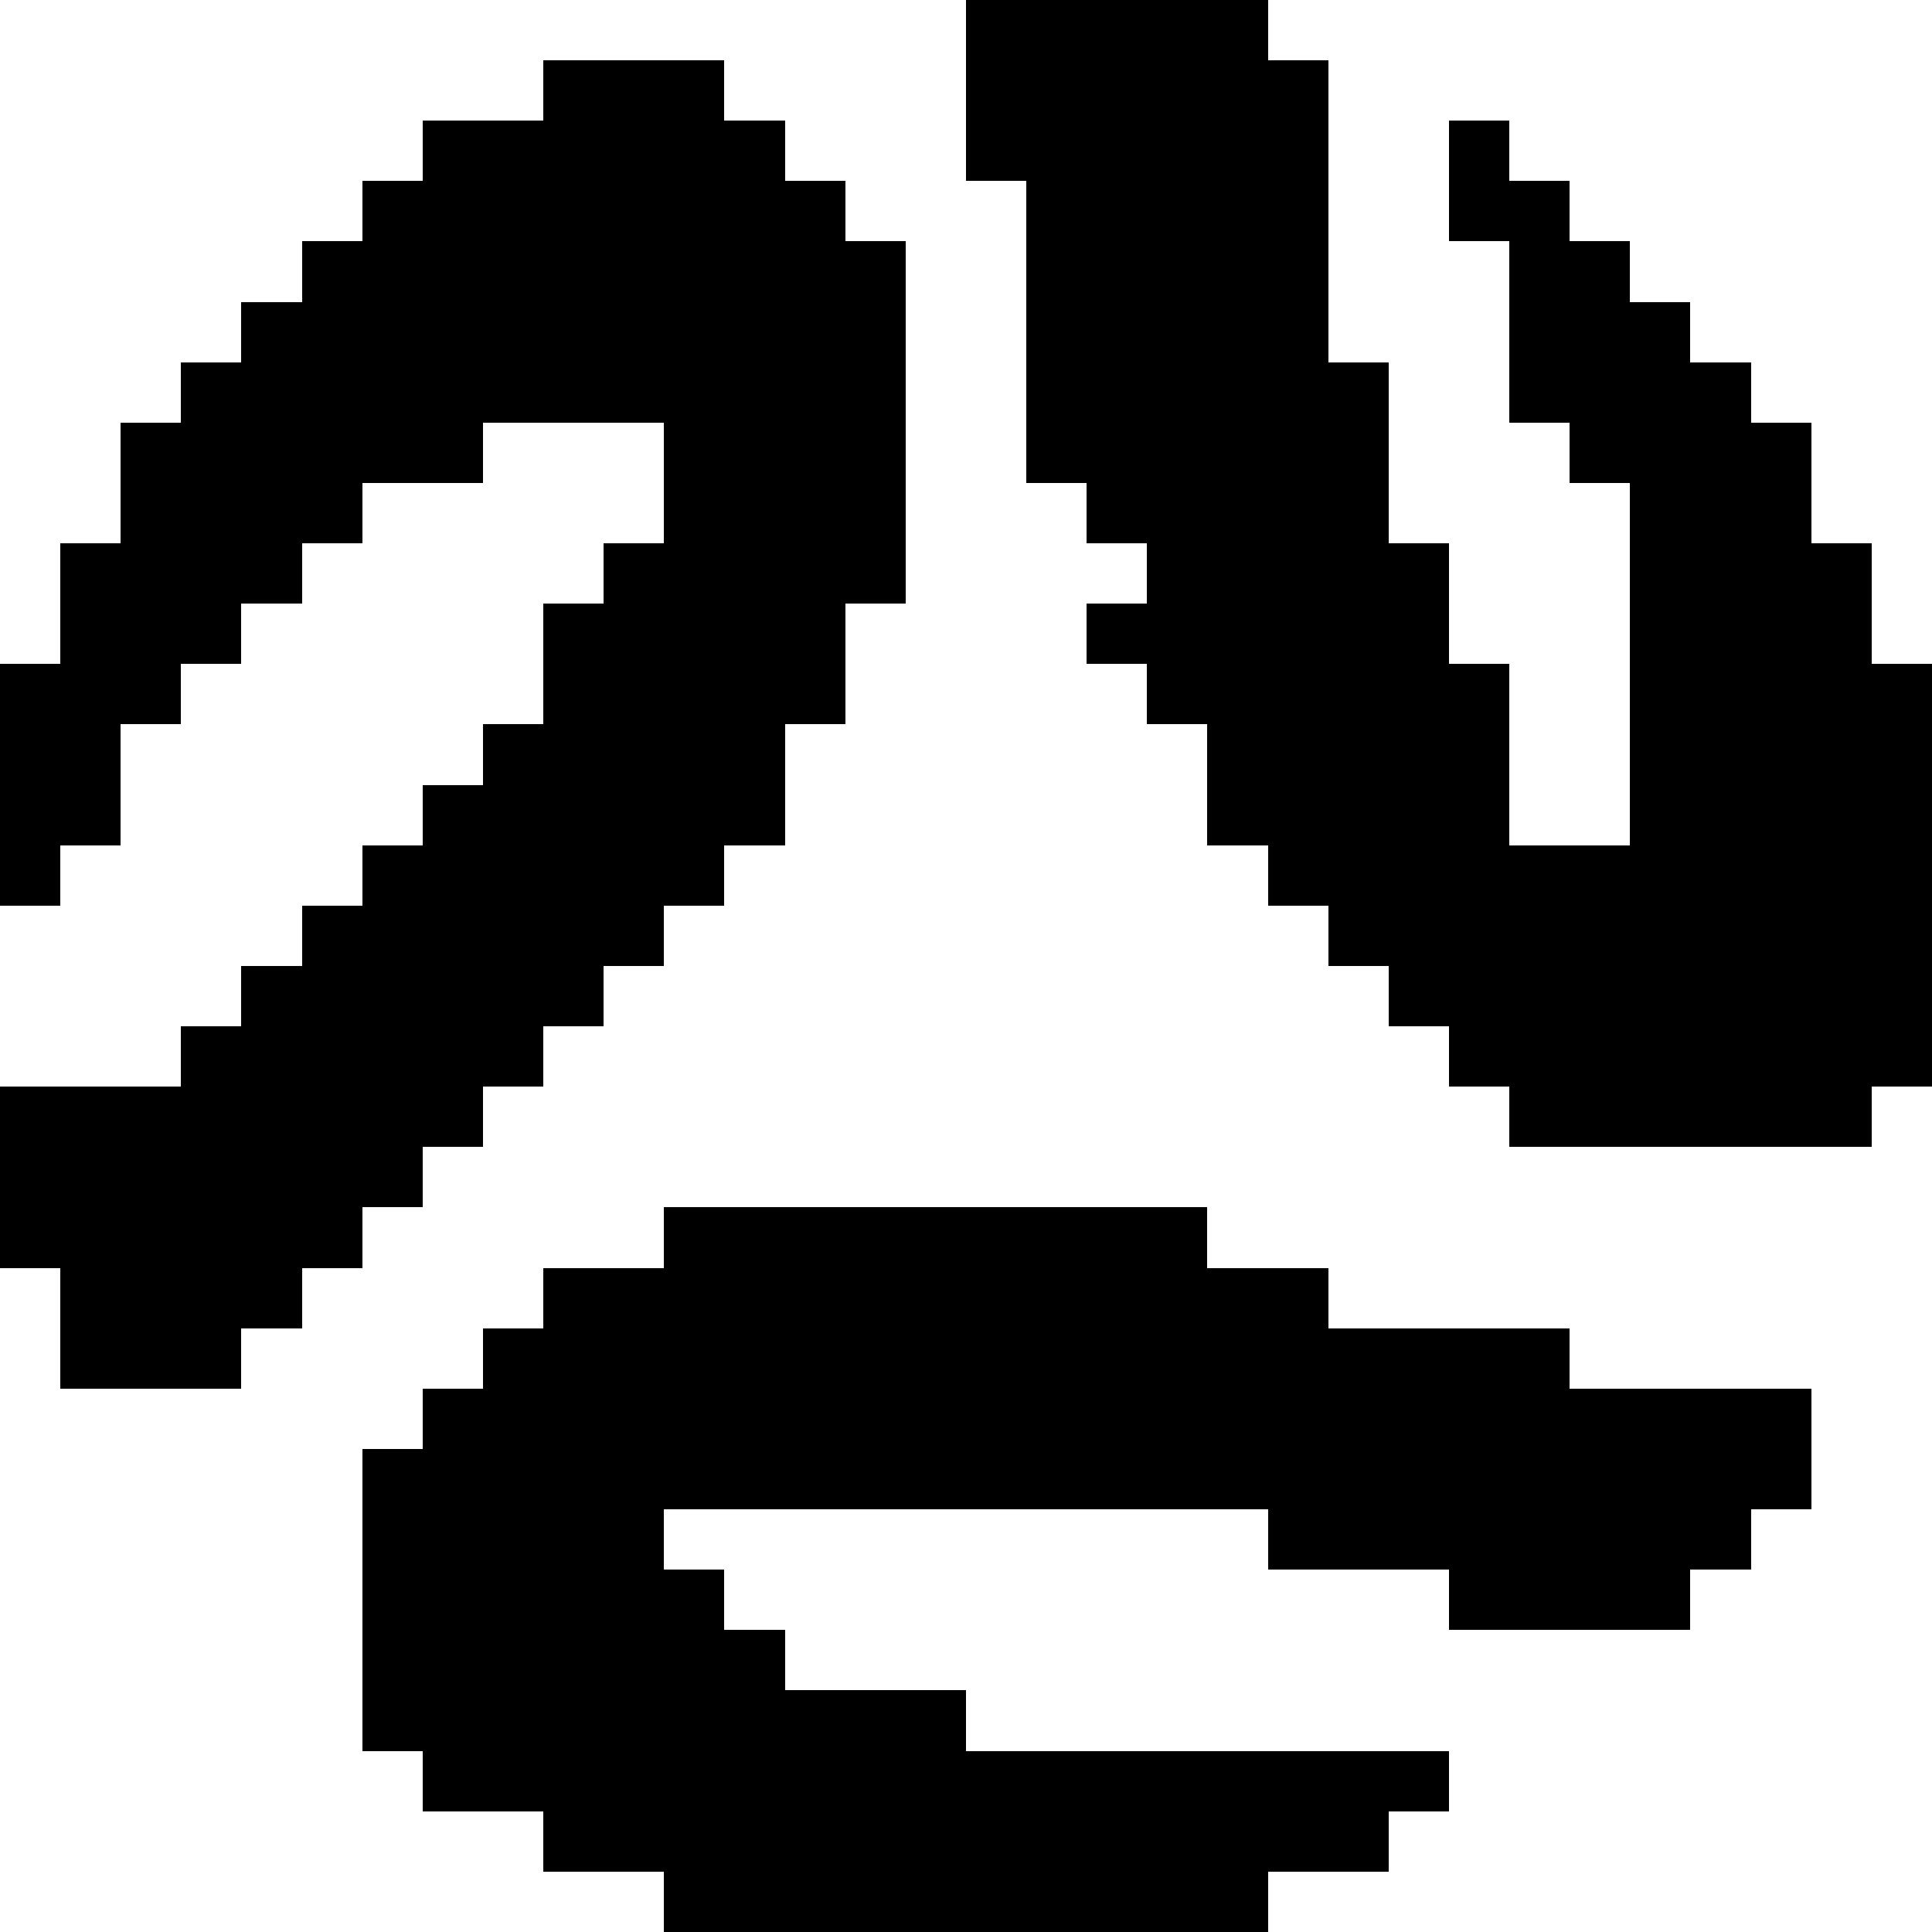
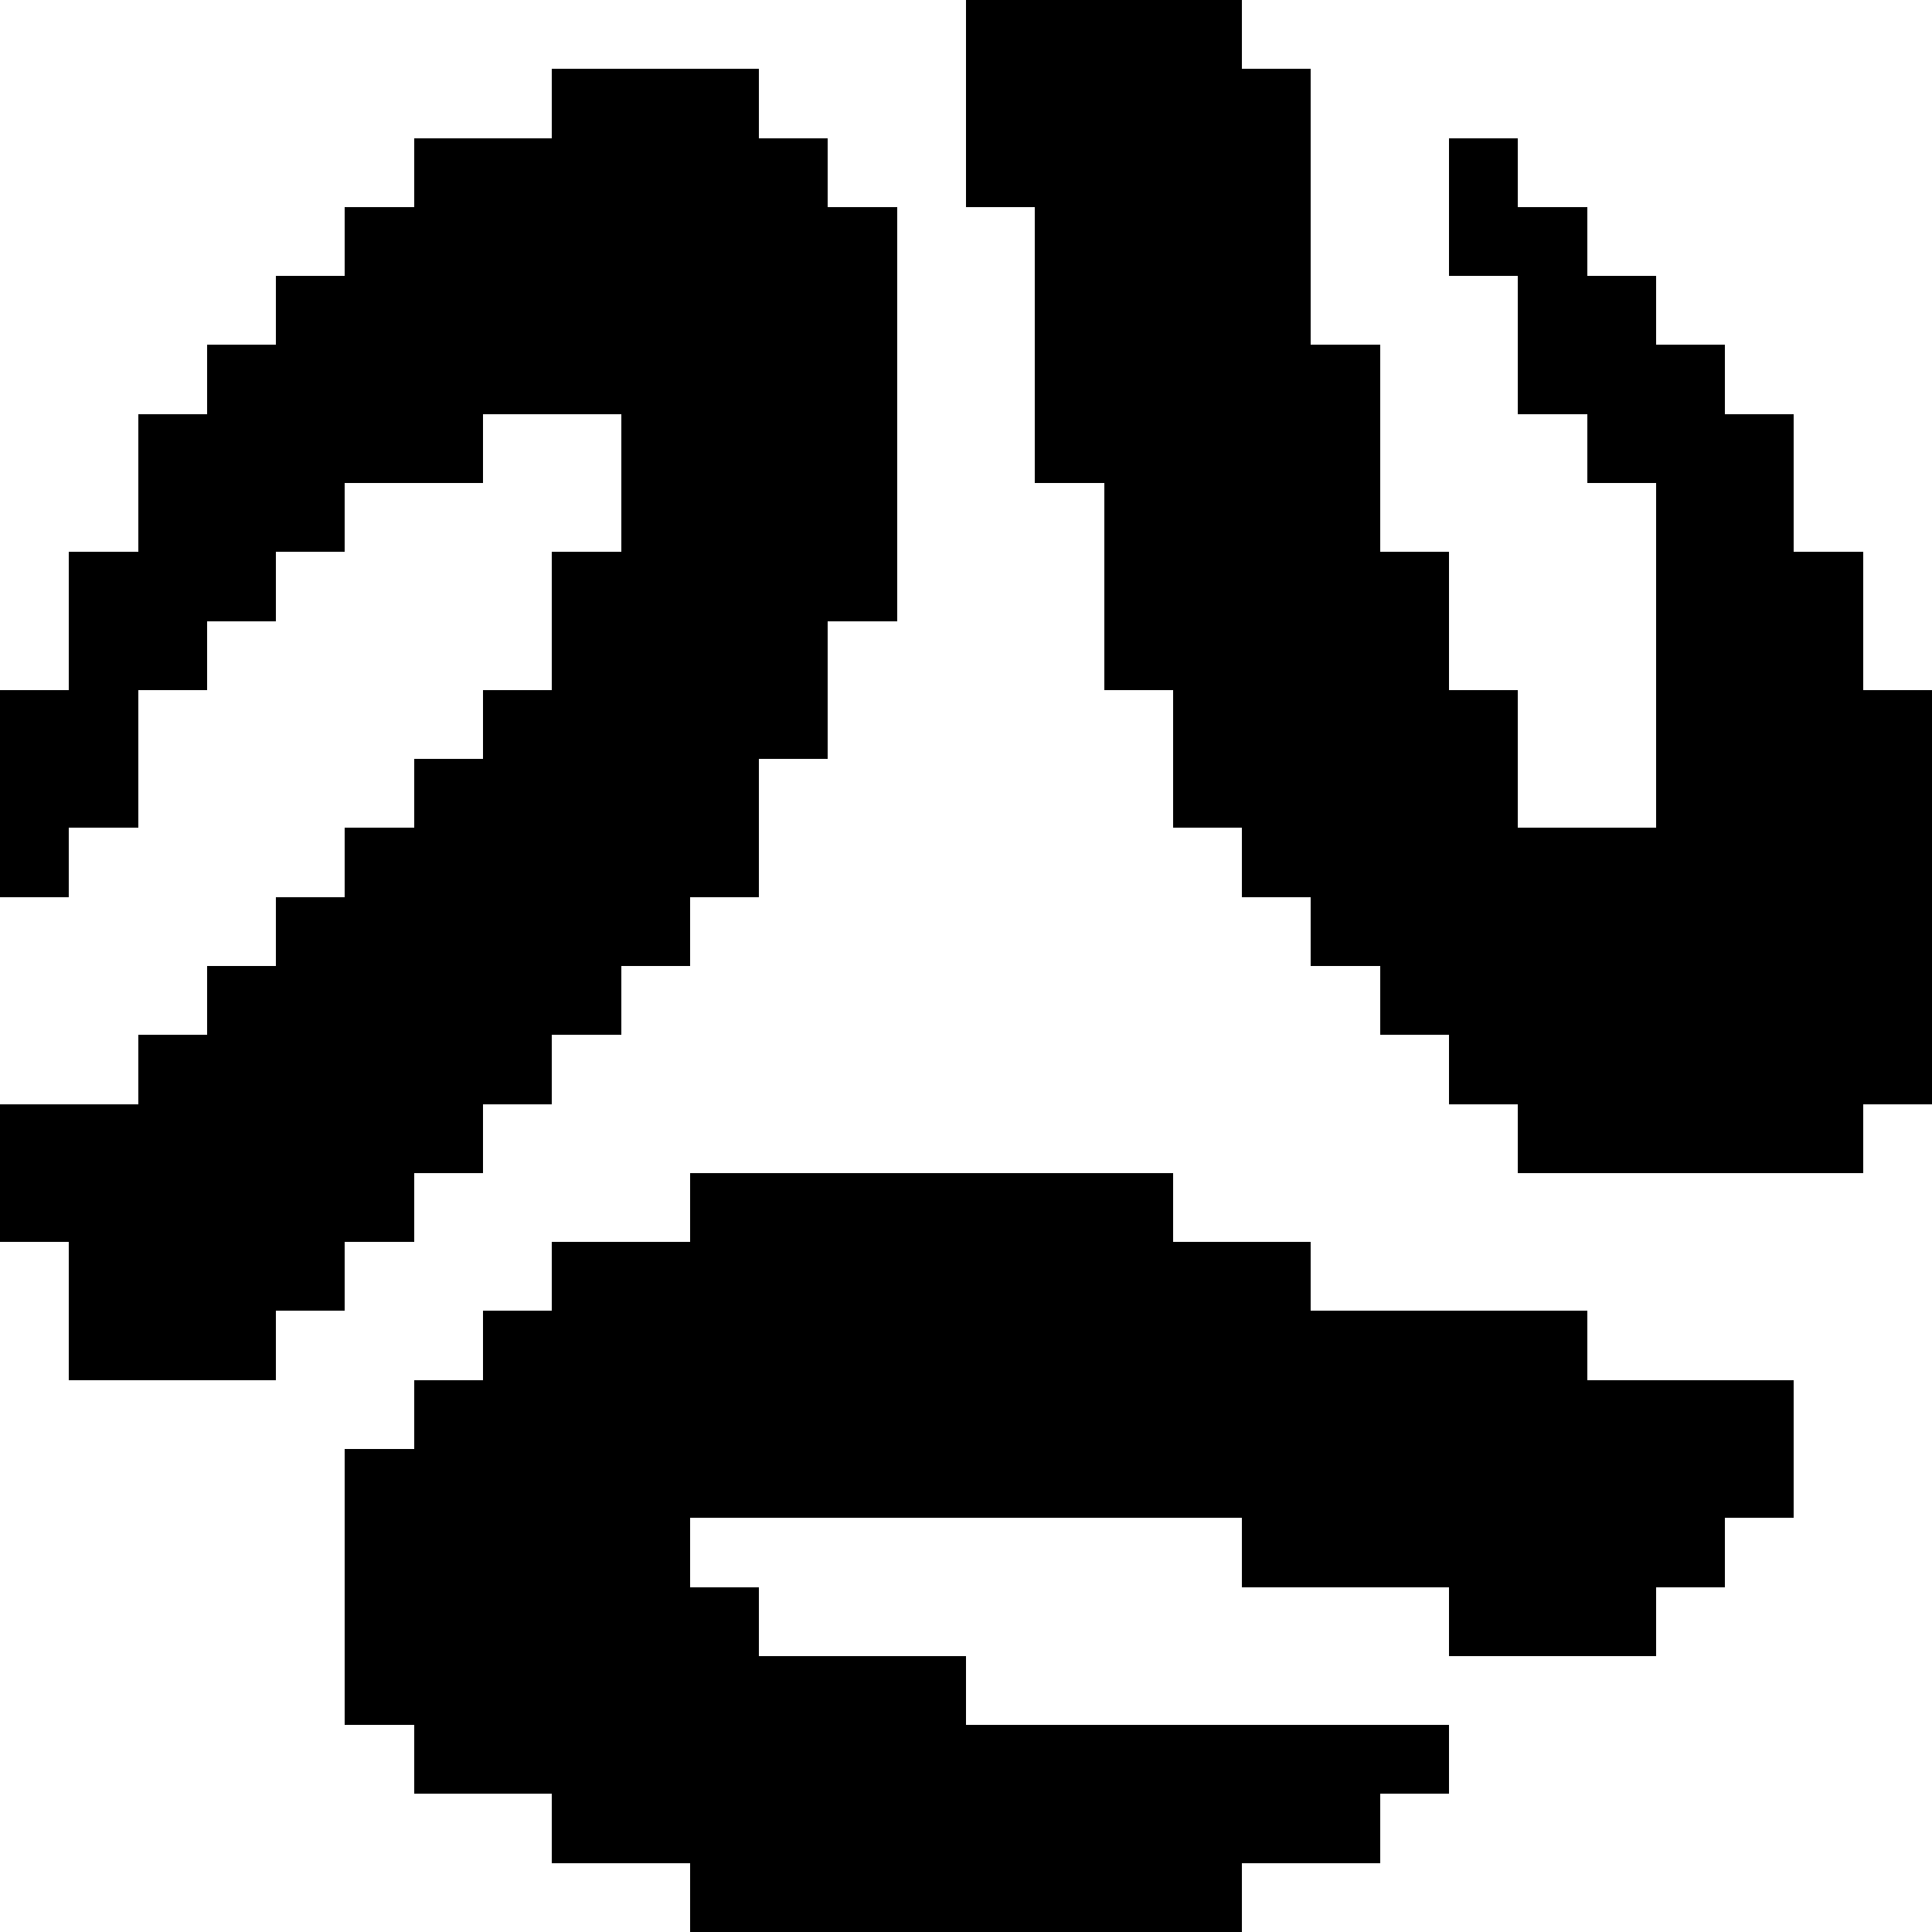
- <svg xmlns="http://www.w3.org/2000/svg" viewBox="0 0 32 32" shape-rendering="crispEdges" fill="#000000">
+ <svg xmlns="http://www.w3.org/2000/svg" viewBox="0 0 28 28" shape-rendering="crispEdges" fill="#000000">
+   <rect x="14" y="0" width="1" height="1" />
+   <rect x="15" y="0" width="1" height="1" />
  <rect x="16" y="0" width="1" height="1" />
  <rect x="17" y="0" width="1" height="1" />
-   <rect x="18" y="0" width="1" height="1" />
-   <rect x="19" y="0" width="1" height="1" />
-   <rect x="20" y="0" width="1" height="1" />
+   <rect x="8" y="1" width="1" height="1" />
  <rect x="9" y="1" width="1" height="1" />
  <rect x="10" y="1" width="1" height="1" />
-   <rect x="11" y="1" width="1" height="1" />
+   <rect x="14" y="1" width="1" height="1" />
+   <rect x="15" y="1" width="1" height="1" />
  <rect x="16" y="1" width="1" height="1" />
  <rect x="17" y="1" width="1" height="1" />
  <rect x="18" y="1" width="1" height="1" />
-   <rect x="19" y="1" width="1" height="1" />
-   <rect x="20" y="1" width="1" height="1" />
-   <rect x="21" y="1" width="1" height="1" />
+   <rect x="6" y="2" width="1" height="1" />
  <rect x="7" y="2" width="1" height="1" />
  <rect x="8" y="2" width="1" height="1" />
  <rect x="9" y="2" width="1" height="1" />
  <rect x="10" y="2" width="1" height="1" />
  <rect x="11" y="2" width="1" height="1" />
-   <rect x="12" y="2" width="1" height="1" />
+   <rect x="14" y="2" width="1" height="1" />
+   <rect x="15" y="2" width="1" height="1" />
  <rect x="16" y="2" width="1" height="1" />
  <rect x="17" y="2" width="1" height="1" />
  <rect x="18" y="2" width="1" height="1" />
-   <rect x="19" y="2" width="1" height="1" />
-   <rect x="20" y="2" width="1" height="1" />
  <rect x="21" y="2" width="1" height="1" />
-   <rect x="24" y="2" width="1" height="1" />
+   <rect x="5" y="3" width="1" height="1" />
  <rect x="6" y="3" width="1" height="1" />
  <rect x="7" y="3" width="1" height="1" />
  <rect x="8" y="3" width="1" height="1" />
  <rect x="9" y="3" width="1" height="1" />
  <rect x="10" y="3" width="1" height="1" />
  <rect x="11" y="3" width="1" height="1" />
  <rect x="12" y="3" width="1" height="1" />
-   <rect x="13" y="3" width="1" height="1" />
+   <rect x="15" y="3" width="1" height="1" />
+   <rect x="16" y="3" width="1" height="1" />
  <rect x="17" y="3" width="1" height="1" />
  <rect x="18" y="3" width="1" height="1" />
-   <rect x="19" y="3" width="1" height="1" />
-   <rect x="20" y="3" width="1" height="1" />
  <rect x="21" y="3" width="1" height="1" />
-   <rect x="24" y="3" width="1" height="1" />
-   <rect x="25" y="3" width="1" height="1" />
+   <rect x="22" y="3" width="1" height="1" />
+   <rect x="4" y="4" width="1" height="1" />
  <rect x="5" y="4" width="1" height="1" />
  <rect x="6" y="4" width="1" height="1" />
  <rect x="7" y="4" width="1" height="1" />
  <rect x="8" y="4" width="1" height="1" />
  <rect x="9" y="4" width="1" height="1" />
  <rect x="10" y="4" width="1" height="1" />
  <rect x="11" y="4" width="1" height="1" />
  <rect x="12" y="4" width="1" height="1" />
-   <rect x="13" y="4" width="1" height="1" />
-   <rect x="14" y="4" width="1" height="1" />
+   <rect x="15" y="4" width="1" height="1" />
+   <rect x="16" y="4" width="1" height="1" />
  <rect x="17" y="4" width="1" height="1" />
  <rect x="18" y="4" width="1" height="1" />
-   <rect x="19" y="4" width="1" height="1" />
-   <rect x="20" y="4" width="1" height="1" />
-   <rect x="21" y="4" width="1" height="1" />
-   <rect x="25" y="4" width="1" height="1" />
-   <rect x="26" y="4" width="1" height="1" />
+   <rect x="22" y="4" width="1" height="1" />
+   <rect x="23" y="4" width="1" height="1" />
+   <rect x="3" y="5" width="1" height="1" />
  <rect x="4" y="5" width="1" height="1" />
  <rect x="5" y="5" width="1" height="1" />
  <rect x="6" y="5" width="1" height="1" />
  <rect x="7" y="5" width="1" height="1" />
  <rect x="8" y="5" width="1" height="1" />
  <rect x="9" y="5" width="1" height="1" />
  <rect x="10" y="5" width="1" height="1" />
  <rect x="11" y="5" width="1" height="1" />
  <rect x="12" y="5" width="1" height="1" />
-   <rect x="13" y="5" width="1" height="1" />
-   <rect x="14" y="5" width="1" height="1" />
+   <rect x="15" y="5" width="1" height="1" />
+   <rect x="16" y="5" width="1" height="1" />
  <rect x="17" y="5" width="1" height="1" />
  <rect x="18" y="5" width="1" height="1" />
  <rect x="19" y="5" width="1" height="1" />
-   <rect x="20" y="5" width="1" height="1" />
-   <rect x="21" y="5" width="1" height="1" />
-   <rect x="25" y="5" width="1" height="1" />
-   <rect x="26" y="5" width="1" height="1" />
-   <rect x="27" y="5" width="1" height="1" />
+   <rect x="22" y="5" width="1" height="1" />
+   <rect x="23" y="5" width="1" height="1" />
+   <rect x="24" y="5" width="1" height="1" />
+   <rect x="2" y="6" width="1" height="1" />
  <rect x="3" y="6" width="1" height="1" />
  <rect x="4" y="6" width="1" height="1" />
  <rect x="5" y="6" width="1" height="1" />
  <rect x="6" y="6" width="1" height="1" />
-   <rect x="7" y="6" width="1" height="1" />
-   <rect x="8" y="6" width="1" height="1" />
  <rect x="9" y="6" width="1" height="1" />
  <rect x="10" y="6" width="1" height="1" />
  <rect x="11" y="6" width="1" height="1" />
  <rect x="12" y="6" width="1" height="1" />
-   <rect x="13" y="6" width="1" height="1" />
-   <rect x="14" y="6" width="1" height="1" />
+   <rect x="15" y="6" width="1" height="1" />
+   <rect x="16" y="6" width="1" height="1" />
  <rect x="17" y="6" width="1" height="1" />
  <rect x="18" y="6" width="1" height="1" />
  <rect x="19" y="6" width="1" height="1" />
-   <rect x="20" y="6" width="1" height="1" />
-   <rect x="21" y="6" width="1" height="1" />
-   <rect x="22" y="6" width="1" height="1" />
+   <rect x="23" y="6" width="1" height="1" />
+   <rect x="24" y="6" width="1" height="1" />
  <rect x="25" y="6" width="1" height="1" />
-   <rect x="26" y="6" width="1" height="1" />
-   <rect x="27" y="6" width="1" height="1" />
-   <rect x="28" y="6" width="1" height="1" />
  <rect x="2" y="7" width="1" height="1" />
  <rect x="3" y="7" width="1" height="1" />
  <rect x="4" y="7" width="1" height="1" />
-   <rect x="5" y="7" width="1" height="1" />
-   <rect x="6" y="7" width="1" height="1" />
-   <rect x="7" y="7" width="1" height="1" />
+   <rect x="9" y="7" width="1" height="1" />
+   <rect x="10" y="7" width="1" height="1" />
  <rect x="11" y="7" width="1" height="1" />
  <rect x="12" y="7" width="1" height="1" />
-   <rect x="13" y="7" width="1" height="1" />
-   <rect x="14" y="7" width="1" height="1" />
+   <rect x="16" y="7" width="1" height="1" />
  <rect x="17" y="7" width="1" height="1" />
  <rect x="18" y="7" width="1" height="1" />
  <rect x="19" y="7" width="1" height="1" />
-   <rect x="20" y="7" width="1" height="1" />
-   <rect x="21" y="7" width="1" height="1" />
-   <rect x="22" y="7" width="1" height="1" />
-   <rect x="26" y="7" width="1" height="1" />
-   <rect x="27" y="7" width="1" height="1" />
-   <rect x="28" y="7" width="1" height="1" />
-   <rect x="29" y="7" width="1" height="1" />
+   <rect x="24" y="7" width="1" height="1" />
+   <rect x="25" y="7" width="1" height="1" />
+   <rect x="1" y="8" width="1" height="1" />
  <rect x="2" y="8" width="1" height="1" />
  <rect x="3" y="8" width="1" height="1" />
-   <rect x="4" y="8" width="1" height="1" />
-   <rect x="5" y="8" width="1" height="1" />
+   <rect x="8" y="8" width="1" height="1" />
+   <rect x="9" y="8" width="1" height="1" />
+   <rect x="10" y="8" width="1" height="1" />
  <rect x="11" y="8" width="1" height="1" />
  <rect x="12" y="8" width="1" height="1" />
-   <rect x="13" y="8" width="1" height="1" />
-   <rect x="14" y="8" width="1" height="1" />
+   <rect x="16" y="8" width="1" height="1" />
+   <rect x="17" y="8" width="1" height="1" />
  <rect x="18" y="8" width="1" height="1" />
  <rect x="19" y="8" width="1" height="1" />
  <rect x="20" y="8" width="1" height="1" />
-   <rect x="21" y="8" width="1" height="1" />
-   <rect x="22" y="8" width="1" height="1" />
-   <rect x="27" y="8" width="1" height="1" />
-   <rect x="28" y="8" width="1" height="1" />
-   <rect x="29" y="8" width="1" height="1" />
+   <rect x="24" y="8" width="1" height="1" />
+   <rect x="25" y="8" width="1" height="1" />
+   <rect x="26" y="8" width="1" height="1" />
  <rect x="1" y="9" width="1" height="1" />
  <rect x="2" y="9" width="1" height="1" />
-   <rect x="3" y="9" width="1" height="1" />
-   <rect x="4" y="9" width="1" height="1" />
+   <rect x="8" y="9" width="1" height="1" />
+   <rect x="9" y="9" width="1" height="1" />
  <rect x="10" y="9" width="1" height="1" />
  <rect x="11" y="9" width="1" height="1" />
-   <rect x="12" y="9" width="1" height="1" />
-   <rect x="13" y="9" width="1" height="1" />
-   <rect x="14" y="9" width="1" height="1" />
+   <rect x="16" y="9" width="1" height="1" />
+   <rect x="17" y="9" width="1" height="1" />
+   <rect x="18" y="9" width="1" height="1" />
  <rect x="19" y="9" width="1" height="1" />
  <rect x="20" y="9" width="1" height="1" />
-   <rect x="21" y="9" width="1" height="1" />
-   <rect x="22" y="9" width="1" height="1" />
-   <rect x="23" y="9" width="1" height="1" />
-   <rect x="27" y="9" width="1" height="1" />
-   <rect x="28" y="9" width="1" height="1" />
-   <rect x="29" y="9" width="1" height="1" />
-   <rect x="30" y="9" width="1" height="1" />
+   <rect x="24" y="9" width="1" height="1" />
+   <rect x="25" y="9" width="1" height="1" />
+   <rect x="26" y="9" width="1" height="1" />
+   <rect x="0" y="10" width="1" height="1" />
  <rect x="1" y="10" width="1" height="1" />
-   <rect x="2" y="10" width="1" height="1" />
-   <rect x="3" y="10" width="1" height="1" />
+   <rect x="7" y="10" width="1" height="1" />
+   <rect x="8" y="10" width="1" height="1" />
  <rect x="9" y="10" width="1" height="1" />
  <rect x="10" y="10" width="1" height="1" />
  <rect x="11" y="10" width="1" height="1" />
-   <rect x="12" y="10" width="1" height="1" />
-   <rect x="13" y="10" width="1" height="1" />
+   <rect x="17" y="10" width="1" height="1" />
  <rect x="18" y="10" width="1" height="1" />
  <rect x="19" y="10" width="1" height="1" />
  <rect x="20" y="10" width="1" height="1" />
  <rect x="21" y="10" width="1" height="1" />
-   <rect x="22" y="10" width="1" height="1" />
-   <rect x="23" y="10" width="1" height="1" />
+   <rect x="24" y="10" width="1" height="1" />
+   <rect x="25" y="10" width="1" height="1" />
+   <rect x="26" y="10" width="1" height="1" />
  <rect x="27" y="10" width="1" height="1" />
-   <rect x="28" y="10" width="1" height="1" />
-   <rect x="29" y="10" width="1" height="1" />
-   <rect x="30" y="10" width="1" height="1" />
  <rect x="0" y="11" width="1" height="1" />
  <rect x="1" y="11" width="1" height="1" />
-   <rect x="2" y="11" width="1" height="1" />
+   <rect x="6" y="11" width="1" height="1" />
+   <rect x="7" y="11" width="1" height="1" />
+   <rect x="8" y="11" width="1" height="1" />
  <rect x="9" y="11" width="1" height="1" />
  <rect x="10" y="11" width="1" height="1" />
-   <rect x="11" y="11" width="1" height="1" />
-   <rect x="12" y="11" width="1" height="1" />
-   <rect x="13" y="11" width="1" height="1" />
+   <rect x="17" y="11" width="1" height="1" />
+   <rect x="18" y="11" width="1" height="1" />
  <rect x="19" y="11" width="1" height="1" />
  <rect x="20" y="11" width="1" height="1" />
  <rect x="21" y="11" width="1" height="1" />
-   <rect x="22" y="11" width="1" height="1" />
-   <rect x="23" y="11" width="1" height="1" />
  <rect x="24" y="11" width="1" height="1" />
+   <rect x="25" y="11" width="1" height="1" />
+   <rect x="26" y="11" width="1" height="1" />
  <rect x="27" y="11" width="1" height="1" />
-   <rect x="28" y="11" width="1" height="1" />
-   <rect x="29" y="11" width="1" height="1" />
-   <rect x="30" y="11" width="1" height="1" />
-   <rect x="31" y="11" width="1" height="1" />
  <rect x="0" y="12" width="1" height="1" />
-   <rect x="1" y="12" width="1" height="1" />
+   <rect x="5" y="12" width="1" height="1" />
+   <rect x="6" y="12" width="1" height="1" />
+   <rect x="7" y="12" width="1" height="1" />
  <rect x="8" y="12" width="1" height="1" />
  <rect x="9" y="12" width="1" height="1" />
  <rect x="10" y="12" width="1" height="1" />
-   <rect x="11" y="12" width="1" height="1" />
-   <rect x="12" y="12" width="1" height="1" />
+   <rect x="18" y="12" width="1" height="1" />
+   <rect x="19" y="12" width="1" height="1" />
  <rect x="20" y="12" width="1" height="1" />
  <rect x="21" y="12" width="1" height="1" />
  <rect x="22" y="12" width="1" height="1" />
  <rect x="23" y="12" width="1" height="1" />
  <rect x="24" y="12" width="1" height="1" />
+   <rect x="25" y="12" width="1" height="1" />
+   <rect x="26" y="12" width="1" height="1" />
  <rect x="27" y="12" width="1" height="1" />
-   <rect x="28" y="12" width="1" height="1" />
-   <rect x="29" y="12" width="1" height="1" />
-   <rect x="30" y="12" width="1" height="1" />
-   <rect x="31" y="12" width="1" height="1" />
-   <rect x="0" y="13" width="1" height="1" />
-   <rect x="1" y="13" width="1" height="1" />
+   <rect x="4" y="13" width="1" height="1" />
+   <rect x="5" y="13" width="1" height="1" />
+   <rect x="6" y="13" width="1" height="1" />
  <rect x="7" y="13" width="1" height="1" />
  <rect x="8" y="13" width="1" height="1" />
  <rect x="9" y="13" width="1" height="1" />
-   <rect x="10" y="13" width="1" height="1" />
-   <rect x="11" y="13" width="1" height="1" />
-   <rect x="12" y="13" width="1" height="1" />
+   <rect x="19" y="13" width="1" height="1" />
  <rect x="20" y="13" width="1" height="1" />
  <rect x="21" y="13" width="1" height="1" />
  <rect x="22" y="13" width="1" height="1" />
  <rect x="23" y="13" width="1" height="1" />
  <rect x="24" y="13" width="1" height="1" />
+   <rect x="25" y="13" width="1" height="1" />
+   <rect x="26" y="13" width="1" height="1" />
  <rect x="27" y="13" width="1" height="1" />
-   <rect x="28" y="13" width="1" height="1" />
-   <rect x="29" y="13" width="1" height="1" />
-   <rect x="30" y="13" width="1" height="1" />
-   <rect x="31" y="13" width="1" height="1" />
-   <rect x="0" y="14" width="1" height="1" />
+   <rect x="3" y="14" width="1" height="1" />
+   <rect x="4" y="14" width="1" height="1" />
+   <rect x="5" y="14" width="1" height="1" />
  <rect x="6" y="14" width="1" height="1" />
  <rect x="7" y="14" width="1" height="1" />
  <rect x="8" y="14" width="1" height="1" />
-   <rect x="9" y="14" width="1" height="1" />
-   <rect x="10" y="14" width="1" height="1" />
-   <rect x="11" y="14" width="1" height="1" />
+   <rect x="20" y="14" width="1" height="1" />
  <rect x="21" y="14" width="1" height="1" />
  <rect x="22" y="14" width="1" height="1" />
  <rect x="23" y="14" width="1" height="1" />
  <rect x="24" y="14" width="1" height="1" />
  <rect x="25" y="14" width="1" height="1" />
  <rect x="26" y="14" width="1" height="1" />
  <rect x="27" y="14" width="1" height="1" />
-   <rect x="28" y="14" width="1" height="1" />
-   <rect x="29" y="14" width="1" height="1" />
-   <rect x="30" y="14" width="1" height="1" />
-   <rect x="31" y="14" width="1" height="1" />
+   <rect x="2" y="15" width="1" height="1" />
+   <rect x="3" y="15" width="1" height="1" />
+   <rect x="4" y="15" width="1" height="1" />
  <rect x="5" y="15" width="1" height="1" />
  <rect x="6" y="15" width="1" height="1" />
  <rect x="7" y="15" width="1" height="1" />
-   <rect x="8" y="15" width="1" height="1" />
-   <rect x="9" y="15" width="1" height="1" />
-   <rect x="10" y="15" width="1" height="1" />
+   <rect x="21" y="15" width="1" height="1" />
  <rect x="22" y="15" width="1" height="1" />
  <rect x="23" y="15" width="1" height="1" />
  <rect x="24" y="15" width="1" height="1" />
  <rect x="25" y="15" width="1" height="1" />
  <rect x="26" y="15" width="1" height="1" />
  <rect x="27" y="15" width="1" height="1" />
-   <rect x="28" y="15" width="1" height="1" />
-   <rect x="29" y="15" width="1" height="1" />
-   <rect x="30" y="15" width="1" height="1" />
-   <rect x="31" y="15" width="1" height="1" />
+   <rect x="0" y="16" width="1" height="1" />
+   <rect x="1" y="16" width="1" height="1" />
+   <rect x="2" y="16" width="1" height="1" />
+   <rect x="3" y="16" width="1" height="1" />
  <rect x="4" y="16" width="1" height="1" />
  <rect x="5" y="16" width="1" height="1" />
  <rect x="6" y="16" width="1" height="1" />
-   <rect x="7" y="16" width="1" height="1" />
-   <rect x="8" y="16" width="1" height="1" />
-   <rect x="9" y="16" width="1" height="1" />
+   <rect x="22" y="16" width="1" height="1" />
  <rect x="23" y="16" width="1" height="1" />
  <rect x="24" y="16" width="1" height="1" />
  <rect x="25" y="16" width="1" height="1" />
  <rect x="26" y="16" width="1" height="1" />
-   <rect x="27" y="16" width="1" height="1" />
-   <rect x="28" y="16" width="1" height="1" />
-   <rect x="29" y="16" width="1" height="1" />
-   <rect x="30" y="16" width="1" height="1" />
-   <rect x="31" y="16" width="1" height="1" />
+   <rect x="0" y="17" width="1" height="1" />
+   <rect x="1" y="17" width="1" height="1" />
+   <rect x="2" y="17" width="1" height="1" />
  <rect x="3" y="17" width="1" height="1" />
  <rect x="4" y="17" width="1" height="1" />
  <rect x="5" y="17" width="1" height="1" />
-   <rect x="6" y="17" width="1" height="1" />
-   <rect x="7" y="17" width="1" height="1" />
-   <rect x="8" y="17" width="1" height="1" />
-   <rect x="24" y="17" width="1" height="1" />
-   <rect x="25" y="17" width="1" height="1" />
-   <rect x="26" y="17" width="1" height="1" />
-   <rect x="27" y="17" width="1" height="1" />
-   <rect x="28" y="17" width="1" height="1" />
-   <rect x="29" y="17" width="1" height="1" />
-   <rect x="30" y="17" width="1" height="1" />
-   <rect x="31" y="17" width="1" height="1" />
-   <rect x="0" y="18" width="1" height="1" />
+   <rect x="10" y="17" width="1" height="1" />
+   <rect x="11" y="17" width="1" height="1" />
+   <rect x="12" y="17" width="1" height="1" />
+   <rect x="13" y="17" width="1" height="1" />
+   <rect x="14" y="17" width="1" height="1" />
+   <rect x="15" y="17" width="1" height="1" />
+   <rect x="16" y="17" width="1" height="1" />
  <rect x="1" y="18" width="1" height="1" />
  <rect x="2" y="18" width="1" height="1" />
  <rect x="3" y="18" width="1" height="1" />
  <rect x="4" y="18" width="1" height="1" />
-   <rect x="5" y="18" width="1" height="1" />
-   <rect x="6" y="18" width="1" height="1" />
-   <rect x="7" y="18" width="1" height="1" />
-   <rect x="25" y="18" width="1" height="1" />
-   <rect x="26" y="18" width="1" height="1" />
-   <rect x="27" y="18" width="1" height="1" />
-   <rect x="28" y="18" width="1" height="1" />
-   <rect x="29" y="18" width="1" height="1" />
-   <rect x="30" y="18" width="1" height="1" />
-   <rect x="0" y="19" width="1" height="1" />
+   <rect x="8" y="18" width="1" height="1" />
+   <rect x="9" y="18" width="1" height="1" />
+   <rect x="10" y="18" width="1" height="1" />
+   <rect x="11" y="18" width="1" height="1" />
+   <rect x="12" y="18" width="1" height="1" />
+   <rect x="13" y="18" width="1" height="1" />
+   <rect x="14" y="18" width="1" height="1" />
+   <rect x="15" y="18" width="1" height="1" />
+   <rect x="16" y="18" width="1" height="1" />
+   <rect x="17" y="18" width="1" height="1" />
+   <rect x="18" y="18" width="1" height="1" />
  <rect x="1" y="19" width="1" height="1" />
  <rect x="2" y="19" width="1" height="1" />
  <rect x="3" y="19" width="1" height="1" />
-   <rect x="4" y="19" width="1" height="1" />
-   <rect x="5" y="19" width="1" height="1" />
-   <rect x="6" y="19" width="1" height="1" />
-   <rect x="0" y="20" width="1" height="1" />
-   <rect x="1" y="20" width="1" height="1" />
-   <rect x="2" y="20" width="1" height="1" />
-   <rect x="3" y="20" width="1" height="1" />
-   <rect x="4" y="20" width="1" height="1" />
-   <rect x="5" y="20" width="1" height="1" />
+   <rect x="7" y="19" width="1" height="1" />
+   <rect x="8" y="19" width="1" height="1" />
+   <rect x="9" y="19" width="1" height="1" />
+   <rect x="10" y="19" width="1" height="1" />
+   <rect x="11" y="19" width="1" height="1" />
+   <rect x="12" y="19" width="1" height="1" />
+   <rect x="13" y="19" width="1" height="1" />
+   <rect x="14" y="19" width="1" height="1" />
+   <rect x="15" y="19" width="1" height="1" />
+   <rect x="16" y="19" width="1" height="1" />
+   <rect x="17" y="19" width="1" height="1" />
+   <rect x="18" y="19" width="1" height="1" />
+   <rect x="19" y="19" width="1" height="1" />
+   <rect x="20" y="19" width="1" height="1" />
+   <rect x="21" y="19" width="1" height="1" />
+   <rect x="22" y="19" width="1" height="1" />
+   <rect x="6" y="20" width="1" height="1" />
+   <rect x="7" y="20" width="1" height="1" />
+   <rect x="8" y="20" width="1" height="1" />
+   <rect x="9" y="20" width="1" height="1" />
+   <rect x="10" y="20" width="1" height="1" />
  <rect x="11" y="20" width="1" height="1" />
  <rect x="12" y="20" width="1" height="1" />
  <rect x="13" y="20" width="1" height="1" />
  <rect x="14" y="20" width="1" height="1" />
  <rect x="15" y="20" width="1" height="1" />
  <rect x="16" y="20" width="1" height="1" />
  <rect x="17" y="20" width="1" height="1" />
  <rect x="18" y="20" width="1" height="1" />
  <rect x="19" y="20" width="1" height="1" />
-   <rect x="1" y="21" width="1" height="1" />
-   <rect x="2" y="21" width="1" height="1" />
-   <rect x="3" y="21" width="1" height="1" />
-   <rect x="4" y="21" width="1" height="1" />
+   <rect x="20" y="20" width="1" height="1" />
+   <rect x="21" y="20" width="1" height="1" />
+   <rect x="22" y="20" width="1" height="1" />
+   <rect x="23" y="20" width="1" height="1" />
+   <rect x="24" y="20" width="1" height="1" />
+   <rect x="25" y="20" width="1" height="1" />
+   <rect x="5" y="21" width="1" height="1" />
+   <rect x="6" y="21" width="1" height="1" />
+   <rect x="7" y="21" width="1" height="1" />
+   <rect x="8" y="21" width="1" height="1" />
  <rect x="9" y="21" width="1" height="1" />
  <rect x="10" y="21" width="1" height="1" />
  <rect x="11" y="21" width="1" height="1" />
  <rect x="12" y="21" width="1" height="1" />
  <rect x="13" y="21" width="1" height="1" />
  <rect x="14" y="21" width="1" height="1" />
  <rect x="15" y="21" width="1" height="1" />
  <rect x="16" y="21" width="1" height="1" />
  <rect x="17" y="21" width="1" height="1" />
  <rect x="18" y="21" width="1" height="1" />
  <rect x="19" y="21" width="1" height="1" />
  <rect x="20" y="21" width="1" height="1" />
  <rect x="21" y="21" width="1" height="1" />
-   <rect x="1" y="22" width="1" height="1" />
-   <rect x="2" y="22" width="1" height="1" />
-   <rect x="3" y="22" width="1" height="1" />
+   <rect x="22" y="21" width="1" height="1" />
+   <rect x="23" y="21" width="1" height="1" />
+   <rect x="24" y="21" width="1" height="1" />
+   <rect x="25" y="21" width="1" height="1" />
+   <rect x="5" y="22" width="1" height="1" />
+   <rect x="6" y="22" width="1" height="1" />
+   <rect x="7" y="22" width="1" height="1" />
  <rect x="8" y="22" width="1" height="1" />
  <rect x="9" y="22" width="1" height="1" />
-   <rect x="10" y="22" width="1" height="1" />
-   <rect x="11" y="22" width="1" height="1" />
-   <rect x="12" y="22" width="1" height="1" />
-   <rect x="13" y="22" width="1" height="1" />
-   <rect x="14" y="22" width="1" height="1" />
-   <rect x="15" y="22" width="1" height="1" />
-   <rect x="16" y="22" width="1" height="1" />
-   <rect x="17" y="22" width="1" height="1" />
  <rect x="18" y="22" width="1" height="1" />
  <rect x="19" y="22" width="1" height="1" />
  <rect x="20" y="22" width="1" height="1" />
  <rect x="21" y="22" width="1" height="1" />
  <rect x="22" y="22" width="1" height="1" />
  <rect x="23" y="22" width="1" height="1" />
  <rect x="24" y="22" width="1" height="1" />
-   <rect x="25" y="22" width="1" height="1" />
+   <rect x="5" y="23" width="1" height="1" />
+   <rect x="6" y="23" width="1" height="1" />
  <rect x="7" y="23" width="1" height="1" />
  <rect x="8" y="23" width="1" height="1" />
  <rect x="9" y="23" width="1" height="1" />
  <rect x="10" y="23" width="1" height="1" />
-   <rect x="11" y="23" width="1" height="1" />
-   <rect x="12" y="23" width="1" height="1" />
-   <rect x="13" y="23" width="1" height="1" />
-   <rect x="14" y="23" width="1" height="1" />
-   <rect x="15" y="23" width="1" height="1" />
-   <rect x="16" y="23" width="1" height="1" />
-   <rect x="17" y="23" width="1" height="1" />
-   <rect x="18" y="23" width="1" height="1" />
-   <rect x="19" y="23" width="1" height="1" />
-   <rect x="20" y="23" width="1" height="1" />
  <rect x="21" y="23" width="1" height="1" />
  <rect x="22" y="23" width="1" height="1" />
  <rect x="23" y="23" width="1" height="1" />
-   <rect x="24" y="23" width="1" height="1" />
-   <rect x="25" y="23" width="1" height="1" />
-   <rect x="26" y="23" width="1" height="1" />
-   <rect x="27" y="23" width="1" height="1" />
-   <rect x="28" y="23" width="1" height="1" />
-   <rect x="29" y="23" width="1" height="1" />
+   <rect x="5" y="24" width="1" height="1" />
  <rect x="6" y="24" width="1" height="1" />
  <rect x="7" y="24" width="1" height="1" />
  <rect x="8" y="24" width="1" height="1" />
  <rect x="9" y="24" width="1" height="1" />
  <rect x="10" y="24" width="1" height="1" />
  <rect x="11" y="24" width="1" height="1" />
  <rect x="12" y="24" width="1" height="1" />
  <rect x="13" y="24" width="1" height="1" />
-   <rect x="14" y="24" width="1" height="1" />
-   <rect x="15" y="24" width="1" height="1" />
-   <rect x="16" y="24" width="1" height="1" />
-   <rect x="17" y="24" width="1" height="1" />
-   <rect x="18" y="24" width="1" height="1" />
-   <rect x="19" y="24" width="1" height="1" />
-   <rect x="20" y="24" width="1" height="1" />
-   <rect x="21" y="24" width="1" height="1" />
-   <rect x="22" y="24" width="1" height="1" />
-   <rect x="23" y="24" width="1" height="1" />
-   <rect x="24" y="24" width="1" height="1" />
-   <rect x="25" y="24" width="1" height="1" />
-   <rect x="26" y="24" width="1" height="1" />
-   <rect x="27" y="24" width="1" height="1" />
-   <rect x="28" y="24" width="1" height="1" />
-   <rect x="29" y="24" width="1" height="1" />
  <rect x="6" y="25" width="1" height="1" />
  <rect x="7" y="25" width="1" height="1" />
  <rect x="8" y="25" width="1" height="1" />
  <rect x="9" y="25" width="1" height="1" />
  <rect x="10" y="25" width="1" height="1" />
-   <rect x="21" y="25" width="1" height="1" />
-   <rect x="22" y="25" width="1" height="1" />
-   <rect x="23" y="25" width="1" height="1" />
-   <rect x="24" y="25" width="1" height="1" />
-   <rect x="25" y="25" width="1" height="1" />
-   <rect x="26" y="25" width="1" height="1" />
-   <rect x="27" y="25" width="1" height="1" />
-   <rect x="28" y="25" width="1" height="1" />
-   <rect x="6" y="26" width="1" height="1" />
-   <rect x="7" y="26" width="1" height="1" />
+   <rect x="11" y="25" width="1" height="1" />
+   <rect x="12" y="25" width="1" height="1" />
+   <rect x="13" y="25" width="1" height="1" />
+   <rect x="14" y="25" width="1" height="1" />
+   <rect x="15" y="25" width="1" height="1" />
+   <rect x="16" y="25" width="1" height="1" />
+   <rect x="17" y="25" width="1" height="1" />
+   <rect x="18" y="25" width="1" height="1" />
+   <rect x="19" y="25" width="1" height="1" />
+   <rect x="20" y="25" width="1" height="1" />
  <rect x="8" y="26" width="1" height="1" />
  <rect x="9" y="26" width="1" height="1" />
  <rect x="10" y="26" width="1" height="1" />
  <rect x="11" y="26" width="1" height="1" />
-   <rect x="24" y="26" width="1" height="1" />
-   <rect x="25" y="26" width="1" height="1" />
-   <rect x="26" y="26" width="1" height="1" />
-   <rect x="27" y="26" width="1" height="1" />
-   <rect x="6" y="27" width="1" height="1" />
-   <rect x="7" y="27" width="1" height="1" />
-   <rect x="8" y="27" width="1" height="1" />
-   <rect x="9" y="27" width="1" height="1" />
+   <rect x="12" y="26" width="1" height="1" />
+   <rect x="13" y="26" width="1" height="1" />
+   <rect x="14" y="26" width="1" height="1" />
+   <rect x="15" y="26" width="1" height="1" />
+   <rect x="16" y="26" width="1" height="1" />
+   <rect x="17" y="26" width="1" height="1" />
+   <rect x="18" y="26" width="1" height="1" />
+   <rect x="19" y="26" width="1" height="1" />
  <rect x="10" y="27" width="1" height="1" />
  <rect x="11" y="27" width="1" height="1" />
  <rect x="12" y="27" width="1" height="1" />
-   <rect x="6" y="28" width="1" height="1" />
-   <rect x="7" y="28" width="1" height="1" />
-   <rect x="8" y="28" width="1" height="1" />
-   <rect x="9" y="28" width="1" height="1" />
-   <rect x="10" y="28" width="1" height="1" />
-   <rect x="11" y="28" width="1" height="1" />
-   <rect x="12" y="28" width="1" height="1" />
-   <rect x="13" y="28" width="1" height="1" />
-   <rect x="14" y="28" width="1" height="1" />
-   <rect x="15" y="28" width="1" height="1" />
-   <rect x="7" y="29" width="1" height="1" />
-   <rect x="8" y="29" width="1" height="1" />
-   <rect x="9" y="29" width="1" height="1" />
-   <rect x="10" y="29" width="1" height="1" />
-   <rect x="11" y="29" width="1" height="1" />
-   <rect x="12" y="29" width="1" height="1" />
-   <rect x="13" y="29" width="1" height="1" />
-   <rect x="14" y="29" width="1" height="1" />
-   <rect x="15" y="29" width="1" height="1" />
-   <rect x="16" y="29" width="1" height="1" />
-   <rect x="17" y="29" width="1" height="1" />
-   <rect x="18" y="29" width="1" height="1" />
-   <rect x="19" y="29" width="1" height="1" />
-   <rect x="20" y="29" width="1" height="1" />
-   <rect x="21" y="29" width="1" height="1" />
-   <rect x="22" y="29" width="1" height="1" />
-   <rect x="23" y="29" width="1" height="1" />
-   <rect x="9" y="30" width="1" height="1" />
-   <rect x="10" y="30" width="1" height="1" />
-   <rect x="11" y="30" width="1" height="1" />
-   <rect x="12" y="30" width="1" height="1" />
-   <rect x="13" y="30" width="1" height="1" />
-   <rect x="14" y="30" width="1" height="1" />
-   <rect x="15" y="30" width="1" height="1" />
-   <rect x="16" y="30" width="1" height="1" />
-   <rect x="17" y="30" width="1" height="1" />
-   <rect x="18" y="30" width="1" height="1" />
-   <rect x="19" y="30" width="1" height="1" />
-   <rect x="20" y="30" width="1" height="1" />
-   <rect x="21" y="30" width="1" height="1" />
-   <rect x="22" y="30" width="1" height="1" />
-   <rect x="11" y="31" width="1" height="1" />
-   <rect x="12" y="31" width="1" height="1" />
-   <rect x="13" y="31" width="1" height="1" />
-   <rect x="14" y="31" width="1" height="1" />
-   <rect x="15" y="31" width="1" height="1" />
-   <rect x="16" y="31" width="1" height="1" />
-   <rect x="17" y="31" width="1" height="1" />
-   <rect x="18" y="31" width="1" height="1" />
-   <rect x="19" y="31" width="1" height="1" />
-   <rect x="20" y="31" width="1" height="1" />
+   <rect x="13" y="27" width="1" height="1" />
+   <rect x="14" y="27" width="1" height="1" />
+   <rect x="15" y="27" width="1" height="1" />
+   <rect x="16" y="27" width="1" height="1" />
+   <rect x="17" y="27" width="1" height="1" />
</svg>
